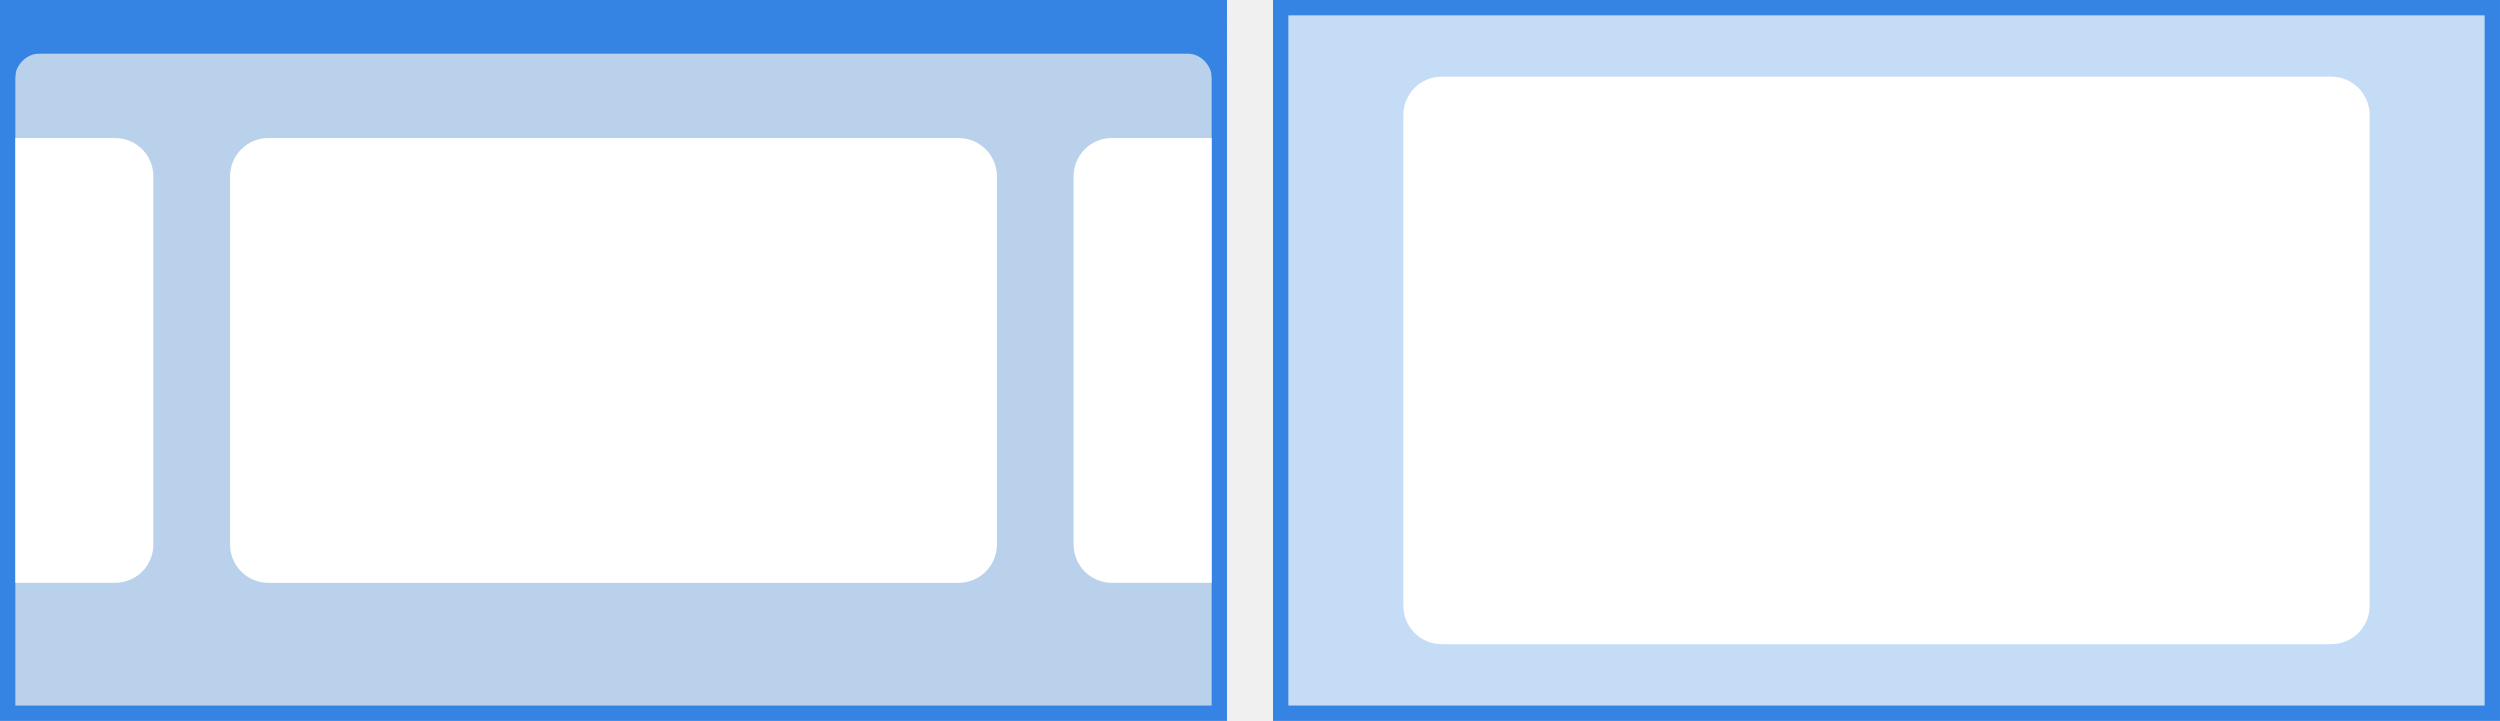
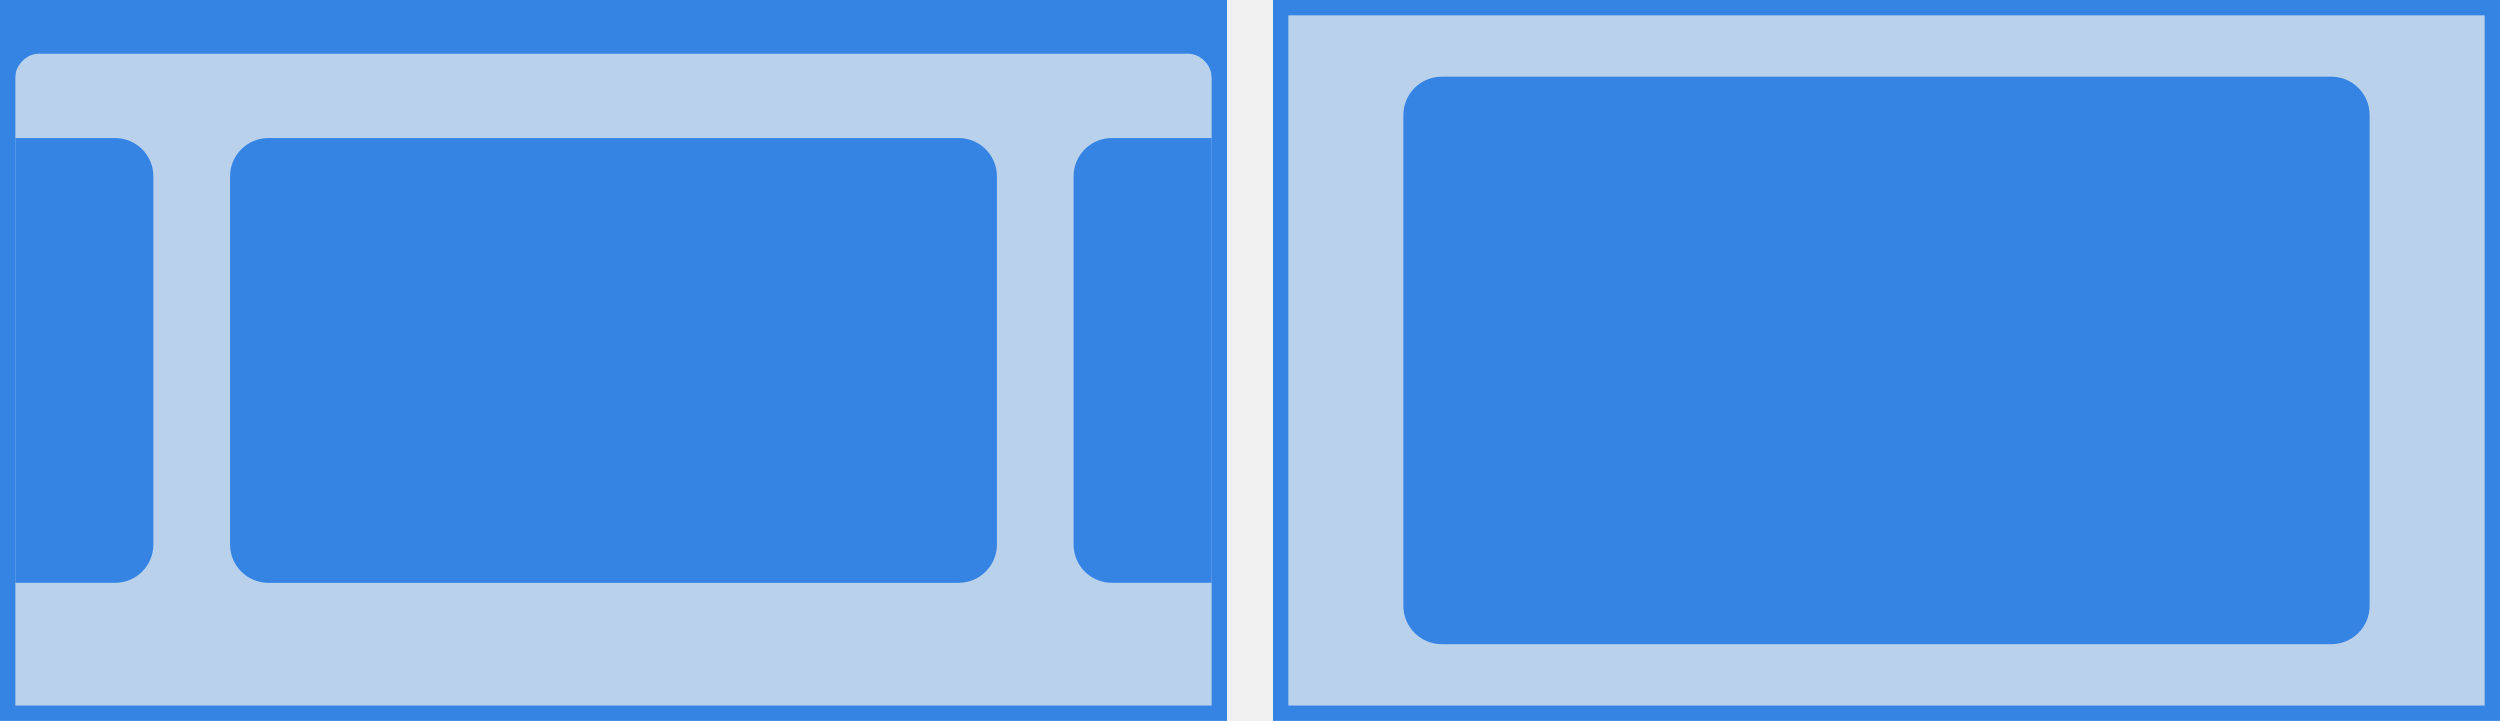
<svg xmlns="http://www.w3.org/2000/svg" width="326" height="94" viewBox="0 0 86.255 24.871" version="1.1" id="svg29">
  <defs id="defs5">
    <clipPath clipPathUnits="userSpaceOnUse" id="a">
      <path style="opacity:1;vector-effect:none;fill:#ed333b;fill-opacity:1;stroke:none;stroke-width:2;stroke-linecap:butt;stroke-linejoin:miter;stroke-miterlimit:4;stroke-dasharray:none;stroke-dashoffset:0;stroke-opacity:1;marker:none" d="m 1448,-3870.014 h 127 v 73 h -127 z" id="path2" />
    </clipPath>
  </defs>
  <path style="display:inline;opacity:0.287;vector-effect:none;fill:#3584e4;fill-opacity:1;stroke:#3584e4;stroke-width:0.794;stroke-linecap:butt;stroke-linejoin:miter;stroke-miterlimit:4;stroke-dasharray:none;stroke-dashoffset:0;stroke-opacity:1;marker:none;marker-start:none;marker-mid:none;marker-end:none;paint-order:normal" d="M 0.397,0.397 H 41.937 V 24.475 H 0.397 Z" id="path100" />
  <path style="display:inline;vector-effect:none;fill:none;fill-opacity:1;stroke:#3584e4;stroke-width:0.529;stroke-linecap:butt;stroke-linejoin:miter;stroke-miterlimit:4;stroke-dasharray:none;stroke-dashoffset:0;stroke-opacity:1;marker:none" d="M 0.265,0.265 H 42.069 V 24.607 H 0.265 Z" id="path98" />
  <path d="M -1.1702128e-4,0 V 2.648 H 0.528 c 0,-0.397 0.395,-0.794 0.793,-0.794 h 39.675 c 0.444,0 0.807,0.424 0.807,0.794 l 0.51,-0.002 0.02,-2.646 z" style="color:#000000;font-style:normal;font-variant:normal;font-weight:400;font-stretch:normal;font-size:medium;line-height:normal;font-family:sans-serif;font-variant-ligatures:normal;font-variant-position:normal;font-variant-caps:normal;font-variant-numeric:normal;font-variant-alternates:normal;font-feature-settings:normal;text-indent:0;text-align:start;text-decoration:none;text-decoration-line:none;text-decoration-style:solid;text-decoration-color:#000000;letter-spacing:normal;word-spacing:normal;text-transform:none;writing-mode:lr-tb;direction:ltr;text-orientation:mixed;dominant-baseline:auto;baseline-shift:baseline;text-anchor:start;white-space:normal;shape-padding:0;clip-rule:nonzero;display:inline;overflow:visible;visibility:visible;isolation:auto;mix-blend-mode:normal;color-interpolation:sRGB;color-interpolation-filters:linearRGB;solid-color:#000000;solid-opacity:1;vector-effect:none;fill:#3584e4;fill-opacity:1;fill-rule:nonzero;stroke:none;stroke-width:0.529;stroke-linecap:butt;stroke-linejoin:miter;stroke-miterlimit:4;stroke-dasharray:none;stroke-dashoffset:0;stroke-opacity:1;marker:none;color-rendering:auto;image-rendering:auto;shape-rendering:auto;text-rendering:auto;enable-background:accumulate" id="path114" />
-   <rect y="0.265" x="44.186" height="24.342" width="41.804" style="vector-effect:none;fill:#ffffff;fill-opacity:1;stroke:#3584e4;stroke-width:0.529;stroke-linecap:butt;stroke-linejoin:miter;stroke-miterlimit:4;stroke-dasharray:none;stroke-dashoffset:0;stroke-opacity:1;marker:none" id="rect67" />
+   <rect y="0.265" x="44.186" height="24.342" width="41.804" style="vector-effect:none;fill:none;fill-opacity:1;stroke:#3584e4;stroke-width:0.529;stroke-linecap:butt;stroke-linejoin:miter;stroke-miterlimit:4;stroke-dasharray:none;stroke-dashoffset:0;stroke-opacity:1;marker:none" id="rect67" />
  <path style="display:inline;opacity:0.287;vector-effect:none;fill:#3584e4;fill-opacity:1;stroke:#3584e4;stroke-width:0.794;stroke-linecap:butt;stroke-linejoin:miter;stroke-miterlimit:4;stroke-dasharray:none;stroke-dashoffset:0;stroke-opacity:1;marker:none;marker-start:none;marker-mid:none;marker-end:none;paint-order:normal" d="M 44.318,0.397 H 85.858 V 24.475 H 44.318 Z" id="path3092" />
-   <rect style="opacity:1;fill:#ffffff;fill-opacity:1;stroke:#ed333b;stroke-width:0;stroke-linecap:round;stroke-miterlimit:4;stroke-dasharray:none" id="rect3775" width="33.338" height="19.579" x="48.419" y="2.646" rx="1.323" ry="1.323" />
-   <rect style="opacity:1;fill:#ffffff;fill-opacity:1;stroke:#ed333b;stroke-width:0;stroke-linecap:round;stroke-miterlimit:4;stroke-dasharray:none" id="rect4017" width="26.459" height="15.346" x="7.937" y="4.763" rx="1.323" ry="1.323" />
-   <path id="rect4019" style="opacity:1;fill:#ffffff;stroke:#ed333b;stroke-width:0;stroke-linecap:round" d="M 38.365,4.763 H 41.804 V 20.108 h -3.44 c -0.733,0 -1.323,-0.59 -1.323,-1.323 V 6.085 c 0,-0.733 0.59,-1.323 1.323,-1.323 z" />
-   <path id="path4221" style="opacity:1;fill:#ffffff;stroke:#ed333b;stroke-width:0;stroke-linecap:round" d="M 3.969,4.763 H 0.529 V 20.108 H 3.969 c 0.733,0 1.323,-0.59 1.323,-1.323 V 6.085 C 5.292,5.353 4.702,4.763 3.969,4.763 Z" />
+   <rect style="opacity:1;fill:#3584e4;fill-opacity:1;stroke:#ed333b;stroke-width:0;stroke-linecap:round;stroke-miterlimit:4;stroke-dasharray:none" id="rect3775" width="33.338" height="19.579" x="48.419" y="2.646" rx="1.323" ry="1.323" />
+   <rect style="opacity:1;fill:#3584e4;fill-opacity:1;stroke:#ed333b;stroke-width:0;stroke-linecap:round;stroke-miterlimit:4;stroke-dasharray:none" id="rect4017" width="26.459" height="15.346" x="7.937" y="4.763" rx="1.323" ry="1.323" />
+   <path id="rect4019" style="opacity:1;fill:#3584e4;stroke:#ed333b;stroke-width:0;stroke-linecap:round;fill-opacity:1" d="M 38.365,4.763 H 41.804 V 20.108 h -3.44 c -0.733,0 -1.323,-0.59 -1.323,-1.323 V 6.085 c 0,-0.733 0.59,-1.323 1.323,-1.323 z" />
+   <path id="path4221" style="opacity:1;fill:#3584e4;stroke:#ed333b;stroke-width:0;stroke-linecap:round;fill-opacity:1" d="M 3.969,4.763 H 0.529 V 20.108 H 3.969 c 0.733,0 1.323,-0.59 1.323,-1.323 V 6.085 C 5.292,5.353 4.702,4.763 3.969,4.763 Z" />
</svg>
